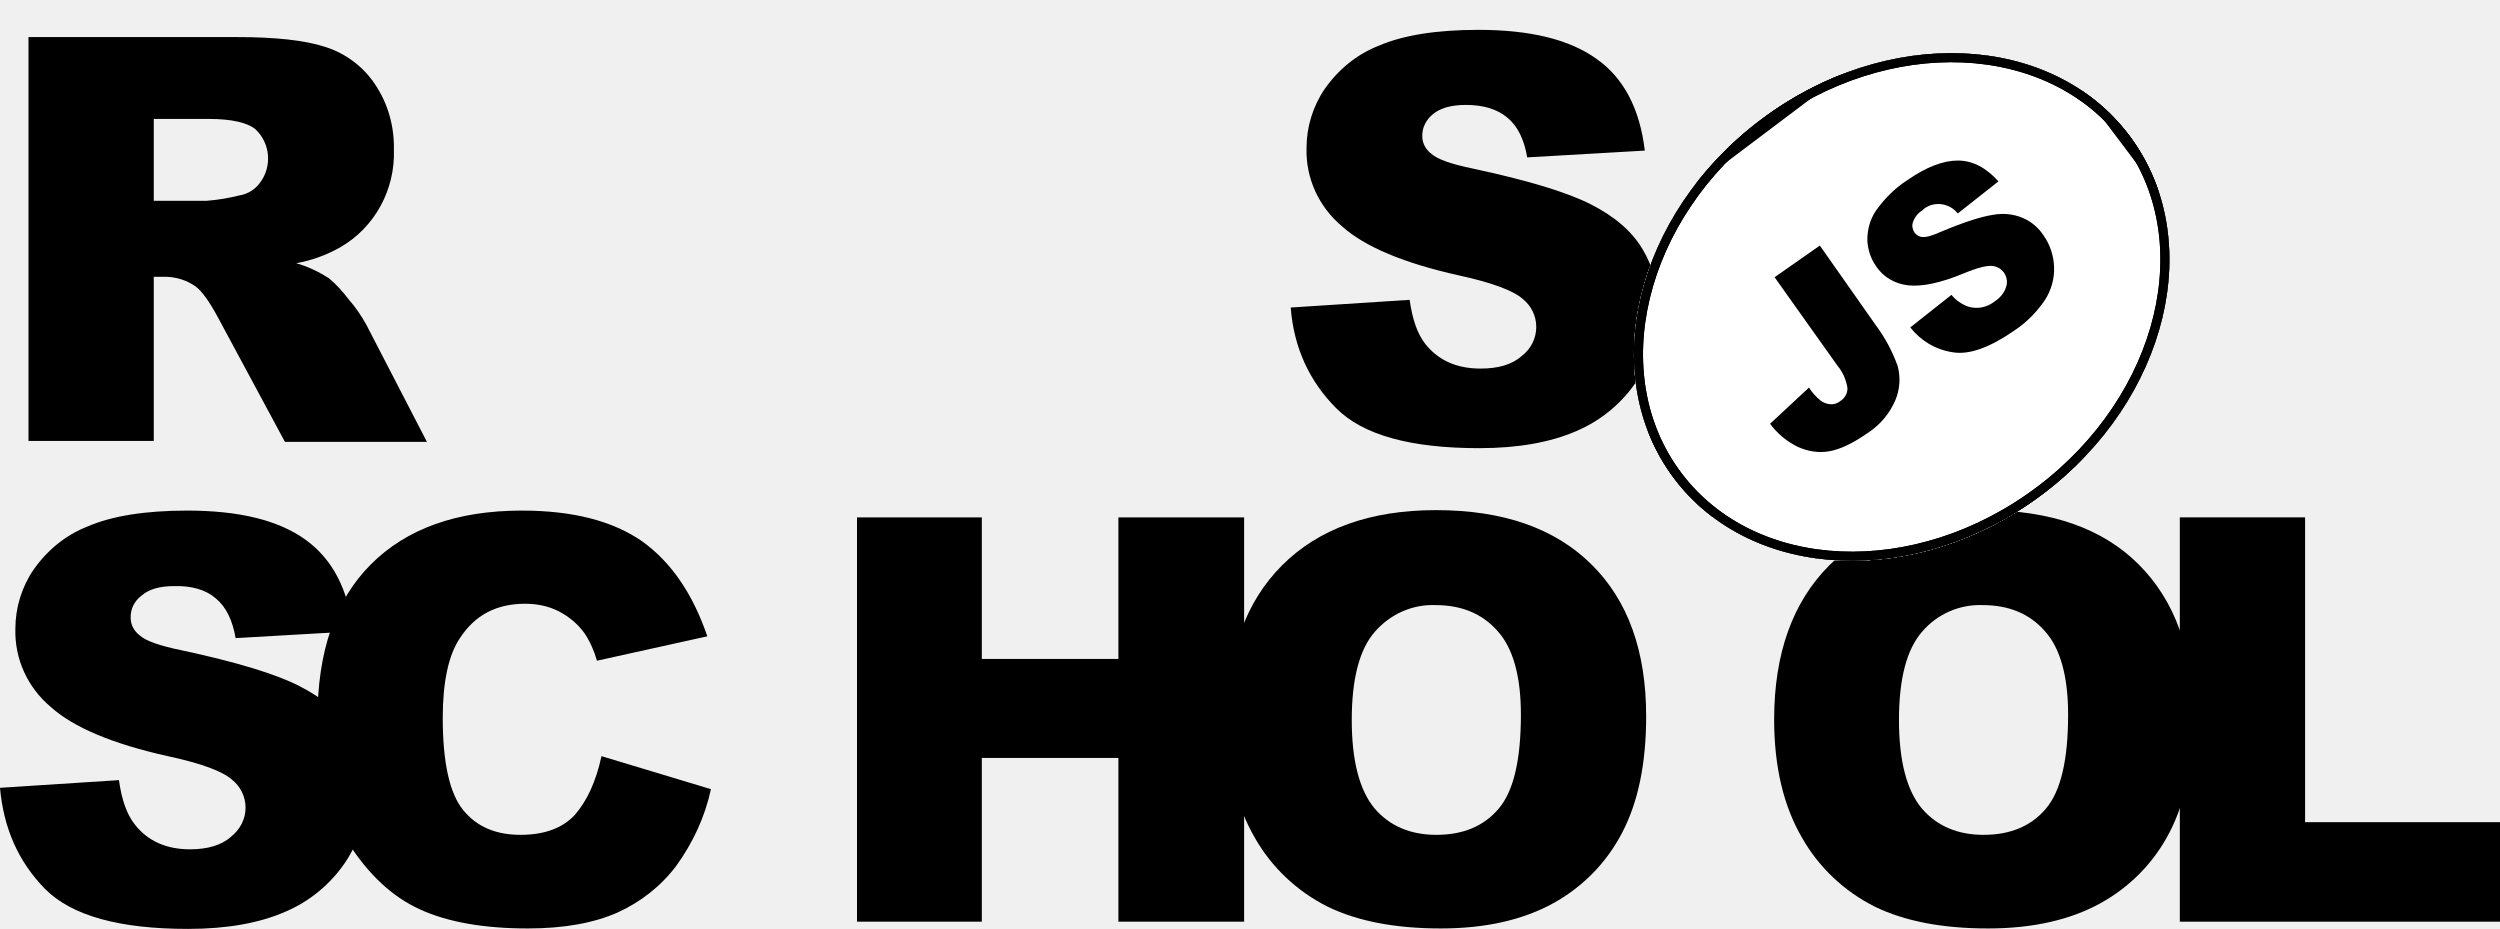
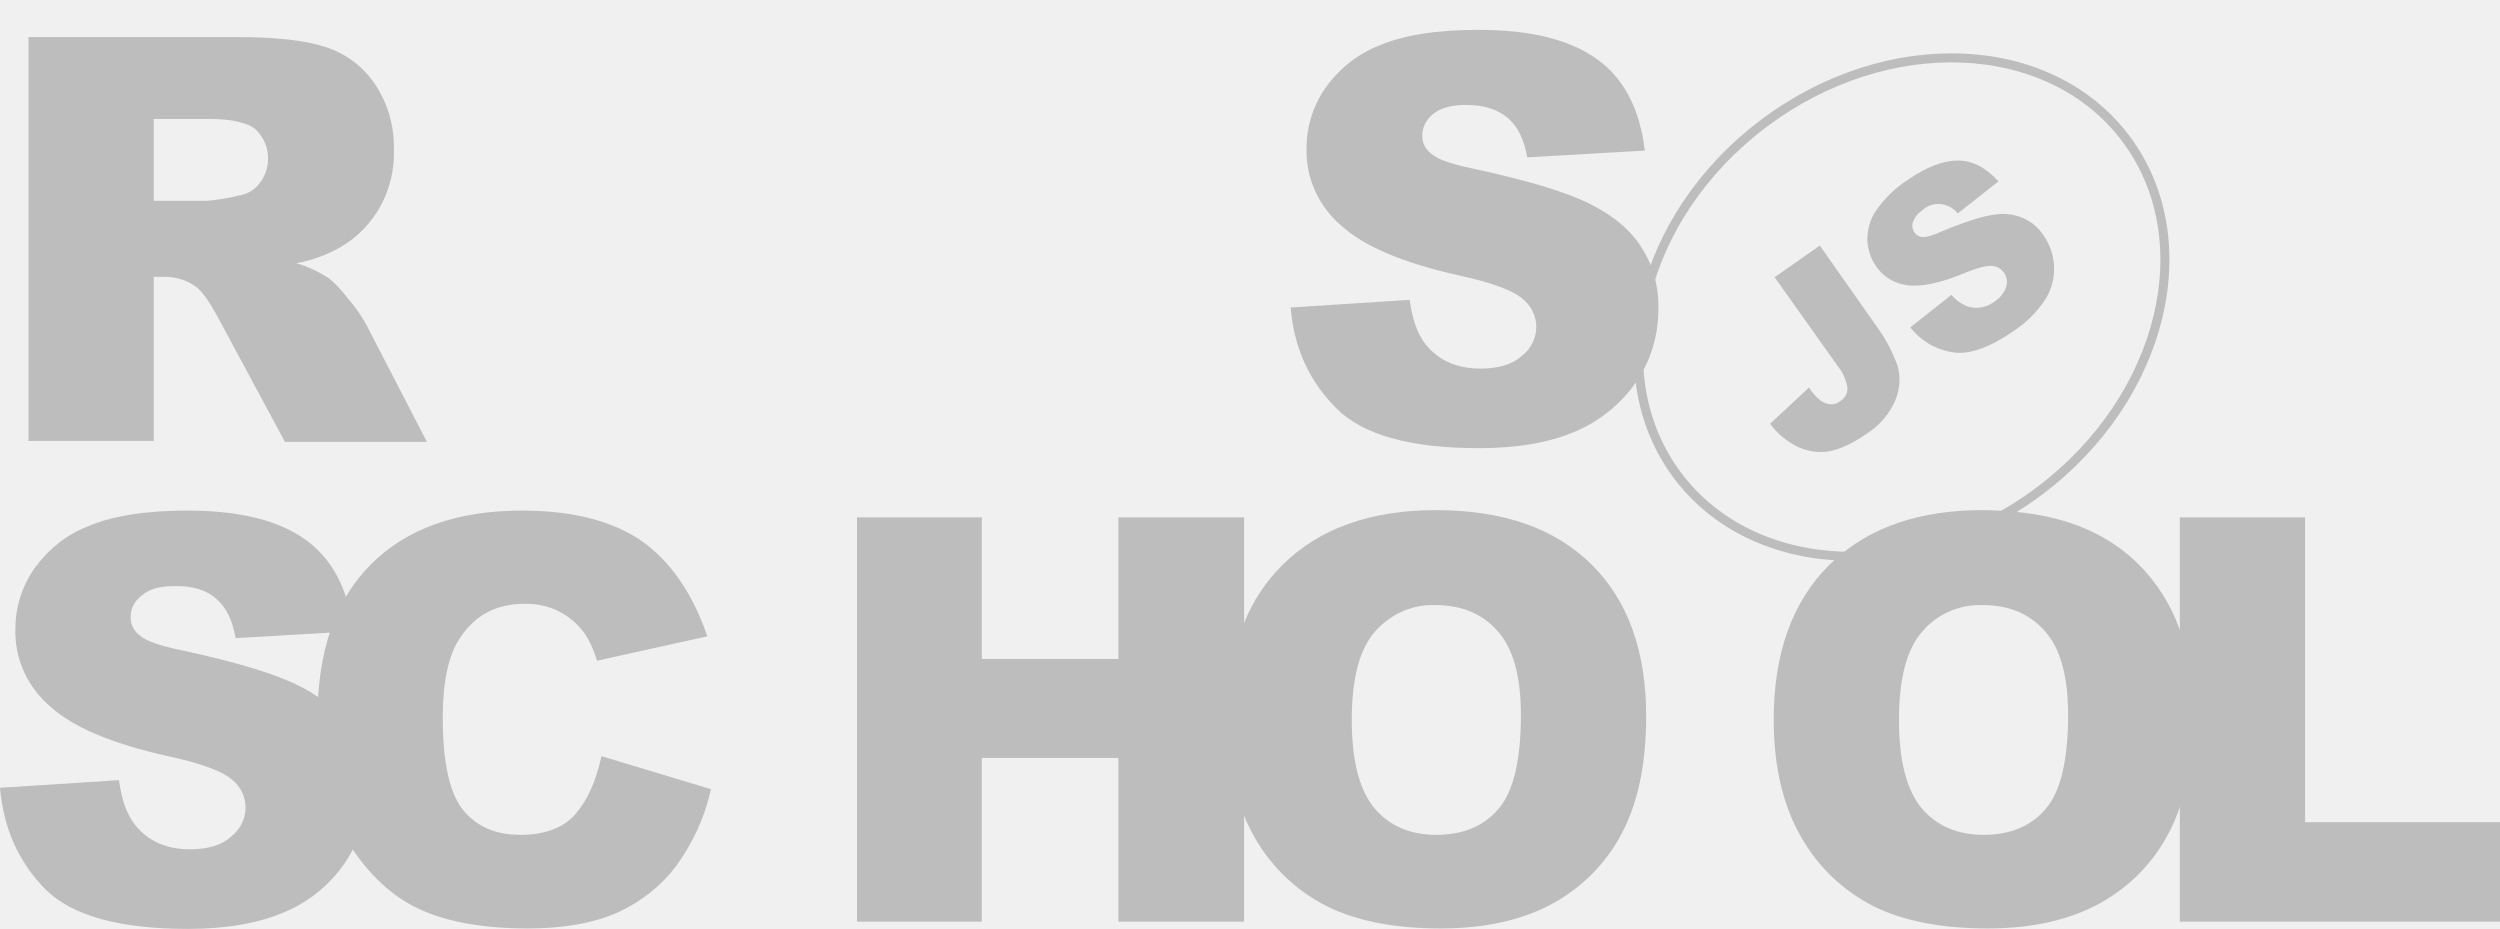
- <svg xmlns="http://www.w3.org/2000/svg" xmlns:xlink="http://www.w3.org/1999/xlink" id="Layer_1" viewBox="0 0 552.8 205.3">
-   <style>.st0{fill:#fff}.st1{clip-path:url(#SVGID_2_)}.st2{clip-path:url(#SVGID_4_)}.st3{clip-path:url(#SVGID_6_)}.st4{clip-path:url(#SVGID_8_)}.st5{fill:#fff;stroke:#000;stroke-width:4;stroke-miterlimit:10}.st6{clip-path:url(#SVGID_8_)}.st6,.st7{fill:none;stroke:#000;stroke-width:4;stroke-miterlimit:10}.st8,.st9{clip-path:url(#SVGID_10_)}.st9{fill:none;stroke:#000;stroke-width:4;stroke-miterlimit:10}</style>
-   <path d="M285.4 68l26.3-1.7c.6 4.3 1.7 7.5 3.5 9.8 2.9 3.6 6.9 5.4 12.2 5.4 3.9 0 7-.9 9.1-2.8 2-1.5 3.2-3.9 3.2-6.4 0-2.4-1.1-4.7-3-6.2-2-1.8-6.7-3.6-14.1-5.2-12.1-2.7-20.8-6.3-25.9-10.9-5.1-4.3-8-10.6-7.8-17.3 0-4.6 1.4-9.2 4-13 3-4.3 7.1-7.7 12-9.6 5.3-2.3 12.7-3.5 22-3.5 11.4 0 20.1 2.1 26.1 6.4 6 4.2 9.6 11 10.7 20.3l-26 1.5c-.7-4-2.1-6.9-4.4-8.8s-5.3-2.8-9.2-2.8c-3.2 0-5.6.7-7.2 2-1.5 1.2-2.5 3-2.4 5 0 1.5.8 2.9 2 3.8 1.3 1.2 4.4 2.3 9.3 3.3 12.1 2.6 20.7 5.2 26 7.9 5.3 2.7 9.1 6 11.4 9.9 2.4 4 3.6 8.6 3.5 13.3 0 5.6-1.6 11.2-4.8 15.9-3.3 4.9-7.9 8.7-13.3 11-5.7 2.5-12.9 3.8-21.5 3.8-15.2 0-25.7-2.9-31.6-8.8S286.1 77 285.4 68zM6.3 97.6V8.2h46.1c8.5 0 15.1.7 19.6 2.2 4.4 1.4 8.3 4.3 10.9 8.2 2.9 4.3 4.3 9.3 4.2 14.5.3 8.8-4.2 17.2-11.9 21.6-3 1.7-6.3 2.9-9.7 3.5 2.5.7 5 1.9 7.2 3.3 1.7 1.4 3.1 3 4.4 4.7 1.5 1.7 2.8 3.6 3.9 5.6l13.4 25.9H63L48.2 70.2c-1.9-3.5-3.5-5.8-5-6.9-2-1.4-4.4-2.1-6.8-2.1H34v36.3H6.3zM34 44.4h11.7c2.5-.2 4.9-.6 7.3-1.2 1.8-.3 3.4-1.3 4.5-2.8 2.7-3.6 2.3-8.7-1-11.8-1.8-1.5-5.3-2.3-10.3-2.3H34v18.1zM0 174.2l26.3-1.7c.6 4.3 1.7 7.5 3.5 9.8 2.8 3.6 6.9 5.5 12.2 5.5 3.9 0 7-.9 9.1-2.8 2-1.6 3.2-3.9 3.2-6.4 0-2.4-1.1-4.7-3-6.2-2-1.8-6.7-3.6-14.2-5.2-12.1-2.7-20.8-6.3-25.9-10.9-5.1-4.3-8-10.6-7.8-17.3 0-4.6 1.4-9.2 4-13 3-4.3 7.1-7.7 12-9.6 5.3-2.3 12.7-3.5 22-3.5 11.4 0 20.1 2.1 26.1 6.4s9.5 11 10.6 20.3l-26 1.5c-.7-4-2.1-6.9-4.4-8.8-2.2-1.9-5.3-2.8-9.2-2.7-3.2 0-5.6.7-7.2 2.1-1.6 1.2-2.5 3-2.4 5 0 1.5.8 2.9 2 3.8 1.3 1.2 4.4 2.3 9.3 3.3 12.1 2.6 20.7 5.2 26 7.9 5.3 2.7 9.1 6 11.4 9.9 2.4 4 3.6 8.6 3.6 13.2 0 5.6-1.7 11.1-4.8 15.8-3.3 4.9-7.9 8.7-13.3 11-5.7 2.5-12.9 3.8-21.5 3.8-15.2 0-25.7-2.9-31.6-8.8-5.9-6-9.2-13.4-10-22.4z" />
-   <path d="M133 167.2l24.2 7.3c-1.3 6.1-4 11.9-7.7 17-3.4 4.5-7.9 8-13 10.3-5.2 2.3-11.8 3.5-19.8 3.5-9.7 0-17.7-1.4-23.8-4.2-6.2-2.8-11.5-7.8-16-14.9-4.5-7.1-6.7-16.2-6.7-27.3 0-14.8 3.9-26.2 11.8-34.1s19-11.9 33.4-11.9c11.3 0 20.1 2.3 26.6 6.8 6.4 4.6 11.2 11.6 14.4 21l-24.4 5.4c-.6-2.1-1.5-4.2-2.7-6-1.5-2.1-3.4-3.7-5.7-4.9-2.3-1.2-4.9-1.7-7.5-1.7-6.3 0-11.1 2.5-14.4 7.6-2.5 3.7-3.8 9.6-3.8 17.6 0 9.9 1.5 16.7 4.5 20.4 3 3.7 7.2 5.5 12.7 5.5 5.3 0 9.3-1.5 12-4.4 2.7-3.1 4.7-7.4 5.9-13zm56.5-52.8h27.6v31.3h30.2v-31.3h27.8v89.4h-27.8v-36.2h-30.2v36.2h-27.6v-89.4z" />
-   <path d="M271.3 159.1c0-14.6 4.1-26 12.2-34.1 8.1-8.1 19.5-12.2 34-12.2 14.9 0 26.3 4 34.4 12S364 144 364 158.4c0 10.5-1.8 19-5.3 25.7-3.4 6.6-8.7 12-15.2 15.6-6.7 3.7-15 5.6-24.9 5.6-10.1 0-18.4-1.6-25-4.8-6.8-3.4-12.4-8.7-16.1-15.2-4.1-7-6.2-15.7-6.2-26.2zm27.6.1c0 9 1.7 15.5 5 19.5 3.3 3.9 7.9 5.9 13.7 5.9 5.9 0 10.5-1.9 13.8-5.8s4.9-10.8 4.9-20.8c0-8.4-1.7-14.6-5.1-18.4-3.4-3.9-8-5.8-13.8-5.8-5.1-.2-10 2-13.4 5.9-3.4 3.9-5.1 10.4-5.1 19.5zm93.4-.1c0-14.6 4.1-26 12.2-34.1 8.1-8.1 19.5-12.2 34-12.2 14.9 0 26.4 4 34.4 12S485 144 485 158.4c0 10.5-1.8 19-5.3 25.7-3.4 6.6-8.7 12-15.2 15.6-6.7 3.7-15 5.6-24.9 5.6-10.1 0-18.4-1.6-25-4.8-6.8-3.4-12.4-8.7-16.1-15.2-4.1-7-6.2-15.7-6.2-26.2zm27.6.1c0 9 1.7 15.5 5 19.5 3.3 3.9 7.9 5.9 13.7 5.9 5.9 0 10.5-1.9 13.8-5.8 3.3-3.9 4.9-10.8 4.9-20.8 0-8.4-1.7-14.6-5.1-18.4-3.4-3.9-8-5.8-13.8-5.8-5.1-.2-10.1 2-13.4 5.9-3.4 3.9-5.1 10.4-5.1 19.5z" />
-   <path d="M482.1 114.4h27.6v67.4h43.1v22H482v-89.4z" />
-   <ellipse transform="rotate(-37.001 420.46 67.88)" class="st0" cx="420.5" cy="67.9" rx="63" ry="51.8" />
-   <defs>
-     <ellipse id="SVGID_1_" transform="rotate(-37.001 420.46 67.88)" cx="420.5" cy="67.9" rx="63" ry="51.8" />
-   </defs>
-   <clipPath id="SVGID_2_">
-     <use xlink:href="#SVGID_1_" overflow="visible" />
-   </clipPath>
-   <g class="st1">
-     <path transform="rotate(-37.001 420.82 68.353)" class="st0" d="M330.9-14.2h179.8v165.1H330.9z" />
-     <g id="Layer_2_1_">
+ <svg xmlns="http://www.w3.org/2000/svg" xmlns:xlink="http://www.w3.org/1999/xlink" version="1.1" x="0px" y="0px" viewBox="0 0 552.8 205.3" style="enable-background:new 0 0 552.8 205.3;" xml:space="preserve">
+   <style type="text/css">
+ 	.st0{fill:#BDBDBD;}
+ 	.st1{clip-path:url(#SVGID_2_);}
+ 	.st2{fill:none;stroke:#BDBDBD;stroke-width:4;stroke-miterlimit:10;}
+ </style>
+   <g id="Слой_2">
+ </g>
+   <g id="Layer_1">
+     <path class="st0" d="M77.6,161.6c-1.6-2.8-4.1-5.3-7.3-7.5c-1.3-0.9-2.6-1.7-4.1-2.4c-5.3-2.7-13.9-5.3-26-7.9   c-4.9-1-8-2.1-9.3-3.3c-1.2-0.9-2-2.3-2-3.8c-0.1-2,0.8-3.8,2.4-5c1.6-1.4,4-2.1,7.2-2.1c3.9-0.1,7,0.8,9.2,2.7   c2.3,1.9,3.7,4.8,4.4,8.8l20.8-1.2l5.2-0.3c-0.3-2.8-0.9-5.3-1.6-7.6c-1.8-5.5-4.8-9.7-9-12.7c-6-4.3-14.7-6.4-26.1-6.4   c-9.3,0-16.7,1.2-22,3.5c-4.9,1.9-9,5.3-12,9.6c-2.6,3.8-4,8.4-4,13c-0.2,6.7,2.7,13,7.8,17.3c5.1,4.6,13.8,8.2,25.9,10.9   c7.5,1.6,12.2,3.4,14.2,5.2c1.9,1.5,3,3.8,3,6.2c0,2.5-1.2,4.8-3.2,6.4c-2.1,1.9-5.2,2.8-9.1,2.8c-5.3,0-9.4-1.9-12.2-5.5   c-1.8-2.3-2.9-5.5-3.5-9.8L0,174.2c0.8,9,4.1,16.4,10,22.4c5.9,5.9,16.4,8.8,31.6,8.8c8.6,0,15.8-1.3,21.5-3.8   c5.4-2.3,10-6.1,13.3-11c0.6-0.9,1.1-1.8,1.6-2.7c2.1-4,3.2-8.5,3.2-13.1C81.2,170.2,80,165.6,77.6,161.6z M81,71.8   c-1.1-2-2.4-3.9-3.9-5.6c-1.3-1.7-2.7-3.3-4.4-4.7c-2.2-1.4-4.7-2.6-7.2-3.3c3.4-0.6,6.7-1.8,9.7-3.5c7.7-4.4,12.2-12.8,11.9-21.6   c0.1-5.2-1.3-10.2-4.2-14.5c-2.6-3.9-6.5-6.8-10.9-8.2c-4.5-1.5-11.1-2.2-19.6-2.2H6.3v89.3H34V61.2h2.4c2.4,0,4.8,0.7,6.8,2.1   c1.5,1.1,3.1,3.4,5,6.9L63,97.7h31.4L81,71.8z M57.5,40.4c-1.1,1.5-2.7,2.5-4.5,2.8c-2.4,0.6-4.8,1-7.3,1.2H34V26.3h12.2   c5,0,8.5,0.8,10.3,2.3C59.8,31.7,60.2,36.8,57.5,40.4z M365,58.6c-0.5-1.2-1.1-2.4-1.8-3.5c-2.3-3.9-6.1-7.2-11.4-9.9   c-5.3-2.7-13.9-5.3-26-7.9c-4.9-1-8-2.1-9.3-3.3c-1.2-0.9-2-2.3-2-3.8c-0.1-2,0.9-3.8,2.4-5c1.6-1.3,4-2,7.2-2   c3.9,0,6.9,0.9,9.2,2.8c2.3,1.9,3.7,4.8,4.4,8.8l26-1.5C362.6,24,359,17.2,353,13c-6-4.3-14.7-6.4-26.1-6.4c-9.3,0-16.7,1.2-22,3.5   c-4.9,1.9-9,5.3-12,9.6c-2.6,3.8-4,8.4-4,13c-0.2,6.7,2.7,13,7.8,17.3c5.1,4.6,13.8,8.2,25.9,10.9c7.4,1.6,12.1,3.4,14.1,5.2   c1.9,1.5,3,3.8,3,6.2c0,2.5-1.2,4.9-3.2,6.4c-2.1,1.9-5.2,2.8-9.1,2.8c-5.3,0-9.3-1.8-12.2-5.4c-1.8-2.3-2.9-5.5-3.5-9.8L285.4,68   c0.7,9,4.2,16.4,10.1,22.3s16.4,8.8,31.6,8.8c8.6,0,15.8-1.3,21.5-3.8c5.3-2.3,9.8-6,13.1-10.7c0.1-0.1,0.1-0.2,0.2-0.3   c3.2-4.7,4.8-10.3,4.8-15.9C366.8,65,366.2,61.7,365,58.6z" />
+     <path class="st0" d="M133,167.2l24.2,7.3c-1.3,6.1-4,11.9-7.7,17c-3.4,4.5-7.9,8-13,10.3c-5.2,2.3-11.8,3.5-19.8,3.5   c-9.7,0-17.7-1.4-23.8-4.2c-6.2-2.8-11.5-7.8-16-14.9c-4.5-7.1-6.7-16.2-6.7-27.3c0-14.8,3.9-26.2,11.8-34.1s19-11.9,33.4-11.9   c11.3,0,20.1,2.3,26.6,6.8c6.4,4.6,11.2,11.6,14.4,21l-24.4,5.4c-0.6-2.1-1.5-4.2-2.7-6c-1.5-2.1-3.4-3.7-5.7-4.9   c-2.3-1.2-4.9-1.7-7.5-1.7c-6.3,0-11.1,2.5-14.4,7.6c-2.5,3.7-3.8,9.6-3.8,17.6c0,9.9,1.5,16.7,4.5,20.4s7.2,5.5,12.7,5.5   c5.3,0,9.3-1.5,12-4.4C129.8,177.1,131.8,172.8,133,167.2L133,167.2z M189.5,114.4h27.6v31.3h30.2v-31.3h27.8v89.4h-27.8v-36.2   h-30.2v36.2h-27.6C189.5,203.8,189.5,114.4,189.5,114.4z" />
+     <path class="st0" d="M482,139.3c-2-5.7-5.1-10.5-9.1-14.5c-6.6-6.6-15.6-10.5-27-11.6c-2.4-0.2-4.9-0.4-7.5-0.4   c-13.8,0-24.8,3.7-32.8,11.1c-0.4,0.4-0.8,0.7-1.2,1.1c-8.1,8.1-12.2,19.5-12.2,34.1c0,10.5,2.1,19.2,6.2,26.2   c3.7,6.5,9.3,11.8,16.1,15.2c6.6,3.2,14.9,4.8,25,4.8c9.9,0,18.2-1.9,24.9-5.6c6.5-3.6,11.8-9,15.2-15.6c0.9-1.7,1.6-3.4,2.3-5.3   c2-5.7,3-12.5,3-20.4C485,151.3,484,144.9,482,139.3z M452.4,178.8c-3.3,3.9-7.9,5.8-13.8,5.8c-5.8,0-10.4-2-13.7-5.9   c-3.3-4-5-10.5-5-19.5c0-9.1,1.7-15.6,5.1-19.5c3.3-3.9,8.3-6.1,13.4-5.9c5.8,0,10.4,1.9,13.8,5.8c3.4,3.8,5.1,10,5.1,18.4   C457.3,168,455.7,174.9,452.4,178.8z M351.9,124.8c-8.1-8-19.5-12-34.4-12c-14.5,0-25.9,4.1-34,12.2c-3.6,3.6-6.4,7.8-8.4,12.7   c-2.5,6.1-3.8,13.3-3.8,21.4c0,8.2,1.3,15.3,3.8,21.3c0.7,1.7,1.5,3.3,2.4,4.9c3.7,6.5,9.3,11.8,16.1,15.2c6.6,3.2,14.9,4.8,25,4.8   c9.9,0,18.2-1.9,24.9-5.6c6.5-3.6,11.8-9,15.2-15.6c3.5-6.7,5.3-15.2,5.3-25.7C364,144,360,132.8,351.9,124.8z M331.4,178.8   c-3.3,3.9-7.9,5.8-13.8,5.8c-5.8,0-10.4-2-13.7-5.9c-3.3-4-5-10.5-5-19.5c0-9.1,1.7-15.6,5.1-19.5c3.4-3.9,8.3-6.1,13.4-5.9   c5.8,0,10.4,1.9,13.8,5.8c3.4,3.8,5.1,10,5.1,18.4C336.3,168,334.7,174.9,331.4,178.8z" />
+     <path class="st0" d="M482.1,114.4h27.6v67.4h43.1v22H482v-89.4H482.1z" />
+     <g>
      <defs>
-         <path id="SVGID_3_" transform="rotate(-37.001 420.82 68.353)" d="M330.9-14.2h179.8v165.1H330.9z" />
+         <ellipse id="SVGID_1_" transform="matrix(0.7986 -0.6018 0.6018 0.7986 43.8317 266.7392)" cx="420.5" cy="67.9" rx="63" ry="51.8" />
      </defs>
-       <clipPath id="SVGID_4_">
-         <use xlink:href="#SVGID_3_" overflow="visible" />
+       <clipPath id="SVGID_2_">
+         <use xlink:href="#SVGID_1_" style="overflow:visible;" />
      </clipPath>
-       <g id="Layer_1-2" class="st2">
-         <ellipse transform="rotate(-37.001 420.46 67.88)" class="st0" cx="420.5" cy="67.9" rx="63" ry="51.8" />
-         <defs>
-           <ellipse id="SVGID_5_" transform="rotate(-37.001 420.46 67.88)" cx="420.5" cy="67.9" rx="63" ry="51.8" />
-         </defs>
-         <clipPath id="SVGID_6_">
-           <use xlink:href="#SVGID_5_" overflow="visible" />
-         </clipPath>
-         <g class="st3">
-           <path transform="rotate(-37 420.799 68.802)" class="st0" d="M357.8 17h125.9v103.7H357.8z" />
-           <defs>
-             <path id="SVGID_7_" transform="rotate(-37 420.799 68.802)" d="M357.8 17h125.9v103.7H357.8z" />
-           </defs>
-           <clipPath id="SVGID_8_">
-             <use xlink:href="#SVGID_7_" overflow="visible" />
-           </clipPath>
-           <g class="st4">
-             <ellipse transform="rotate(-37.001 420.46 67.88)" class="st5" cx="420.5" cy="67.9" rx="63" ry="51.8" />
+       <g class="st1">
+         <g>
+           <g>
+             <g>
+               <g id="Layer_2_1_">
+                 <g id="Layer_1-2">
+                   <ellipse transform="matrix(0.7986 -0.6018 0.6018 0.7986 43.8317 266.7392)" class="st2" cx="420.5" cy="67.9" rx="63" ry="51.8" />
+                   <path class="st0" d="M392.4,61.3l10-7l12.3,17.5c2.1,2.8,3.7,5.8,4.9,9.1c0.7,2.5,0.5,5.2-0.5,7.6c-1.3,3-3.4,5.5-6.2,7.3          c-3.3,2.3-6.1,3.6-8.5,4c-2.3,0.4-4.7,0-6.9-1c-2.4-1.2-4.5-2.9-6.1-5.1l8.6-8c0.7,1.1,1.6,2.1,2.6,2.9          c0.7,0.5,1.5,0.8,2.4,0.8c0.7,0,1.4-0.3,1.9-0.7c1-0.6,1.7-1.8,1.6-3c-0.3-1.7-1-3.4-2.1-4.7L392.4,61.3L392.4,61.3z           M422.4,72.4l9.1-7.2c1,1.2,2.3,2.1,3.7,2.6c2,0.6,4.1,0.2,5.8-1.1c1.2-0.8,2.2-1.9,2.6-3.3c0.6-1.8-0.4-3.8-2.2-4.4          c-0.3-0.1-0.6-0.2-0.9-0.2c-1.2-0.1-3.3,0.4-6.4,1.7c-5.1,2.1-9.1,2.9-12.1,2.6c-2.9-0.3-5.6-1.8-7.2-4.3          c-1.2-1.7-1.8-3.7-1.9-5.7c0-2.3,0.6-4.6,1.9-6.5c1.9-2.7,4.2-5,7-6.8c4.2-2.9,7.9-4.3,11.1-4.3s6.2,1.5,9,4.6l-9,7.1          c-1.8-2.3-5.2-2.8-7.5-1l-0.3,0.3c-1,0.6-1.7,1.5-2.1,2.6c-0.3,0.8-0.1,1.7,0.4,2.4c0.4,0.5,1,0.9,1.7,0.9          c0.8,0.1,2.2-0.3,4.2-1.2c5-2.1,8.8-3.3,11.4-3.7c2.2-0.4,4.5-0.2,6.6,0.7c1.9,0.8,3.5,2.2,4.6,3.9c1.4,2,2.2,4.4,2.3,6.9          c0.1,2.6-0.6,5.1-2,7.3c-1.8,2.7-4.1,5-6.8,6.8c-5.5,3.8-10,5.4-13.6,4.8C427.9,77.3,424.7,75.3,422.4,72.4L422.4,72.4z" />
+                 </g>
+               </g>
+             </g>
          </g>
-           <path transform="rotate(-37 420.799 68.802)" class="st6" d="M357.8 17h125.9v103.7H357.8z" />
-           <ellipse transform="rotate(-37.001 420.46 67.88)" class="st7" cx="420.5" cy="67.9" rx="63" ry="51.8" />
-           <path transform="rotate(-37 420.799 68.802)" class="st0" d="M357.8 17h125.9v103.7H357.8z" />
-           <defs>
-             <path id="SVGID_9_" transform="rotate(-37 420.799 68.802)" d="M357.8 17h125.9v103.7H357.8z" />
-           </defs>
-           <clipPath id="SVGID_10_">
-             <use xlink:href="#SVGID_9_" overflow="visible" />
-           </clipPath>
-           <g class="st8">
-             <ellipse transform="rotate(-37.001 420.46 67.88)" class="st5" cx="420.5" cy="67.9" rx="63" ry="51.8" />
-           </g>
-           <path transform="rotate(-37 420.799 68.802)" class="st9" d="M357.8 17h125.9v103.7H357.8z" />
-           <path transform="rotate(-37.001 420.82 68.353)" class="st7" d="M330.9-14.2h179.8v165.1H330.9z" />
        </g>
-         <ellipse transform="rotate(-37.001 420.46 67.88)" class="st7" cx="420.5" cy="67.9" rx="63" ry="51.8" />
-         <path d="M392.4 61.3l10-7 12.3 17.5c2.1 2.8 3.7 5.8 4.9 9.1.7 2.5.5 5.2-.5 7.6-1.3 3-3.4 5.5-6.2 7.3-3.3 2.3-6.1 3.6-8.5 4-2.3.4-4.7 0-6.9-1-2.4-1.2-4.5-2.9-6.1-5.1l8.6-8c.7 1.1 1.6 2.1 2.6 2.9.7.5 1.5.8 2.4.8.7 0 1.4-.3 1.9-.7 1-.6 1.7-1.8 1.6-3-.3-1.7-1-3.4-2.1-4.7l-14-19.7zm30 11.1l9.1-7.2c1 1.2 2.3 2.1 3.7 2.6 2 .6 4.1.2 5.8-1.1 1.2-.8 2.2-1.9 2.6-3.3.6-1.8-.4-3.8-2.2-4.4-.3-.1-.6-.2-.9-.2-1.2-.1-3.3.4-6.4 1.7-5.1 2.1-9.1 2.9-12.1 2.6-2.9-.3-5.6-1.8-7.2-4.3-1.2-1.7-1.8-3.7-1.9-5.7 0-2.3.6-4.6 1.9-6.5 1.9-2.7 4.2-5 7-6.8 4.2-2.9 7.9-4.3 11.1-4.3 3.2 0 6.2 1.5 9 4.6l-9 7.1c-1.8-2.3-5.2-2.8-7.5-1l-.3.3c-1 .6-1.7 1.5-2.1 2.6-.3.8-.1 1.7.4 2.4.4.5 1 .9 1.7.9.8.1 2.2-.3 4.2-1.2 5-2.1 8.8-3.3 11.4-3.7 2.2-.4 4.5-.2 6.6.7 1.9.8 3.5 2.2 4.6 3.9 1.4 2 2.2 4.4 2.3 6.9.1 2.6-.6 5.1-2 7.3-1.8 2.7-4.1 5-6.8 6.8-5.5 3.8-10 5.4-13.6 4.8-3.9-.6-7.1-2.6-9.4-5.5z" />
      </g>
    </g>
  </g>
</svg>
